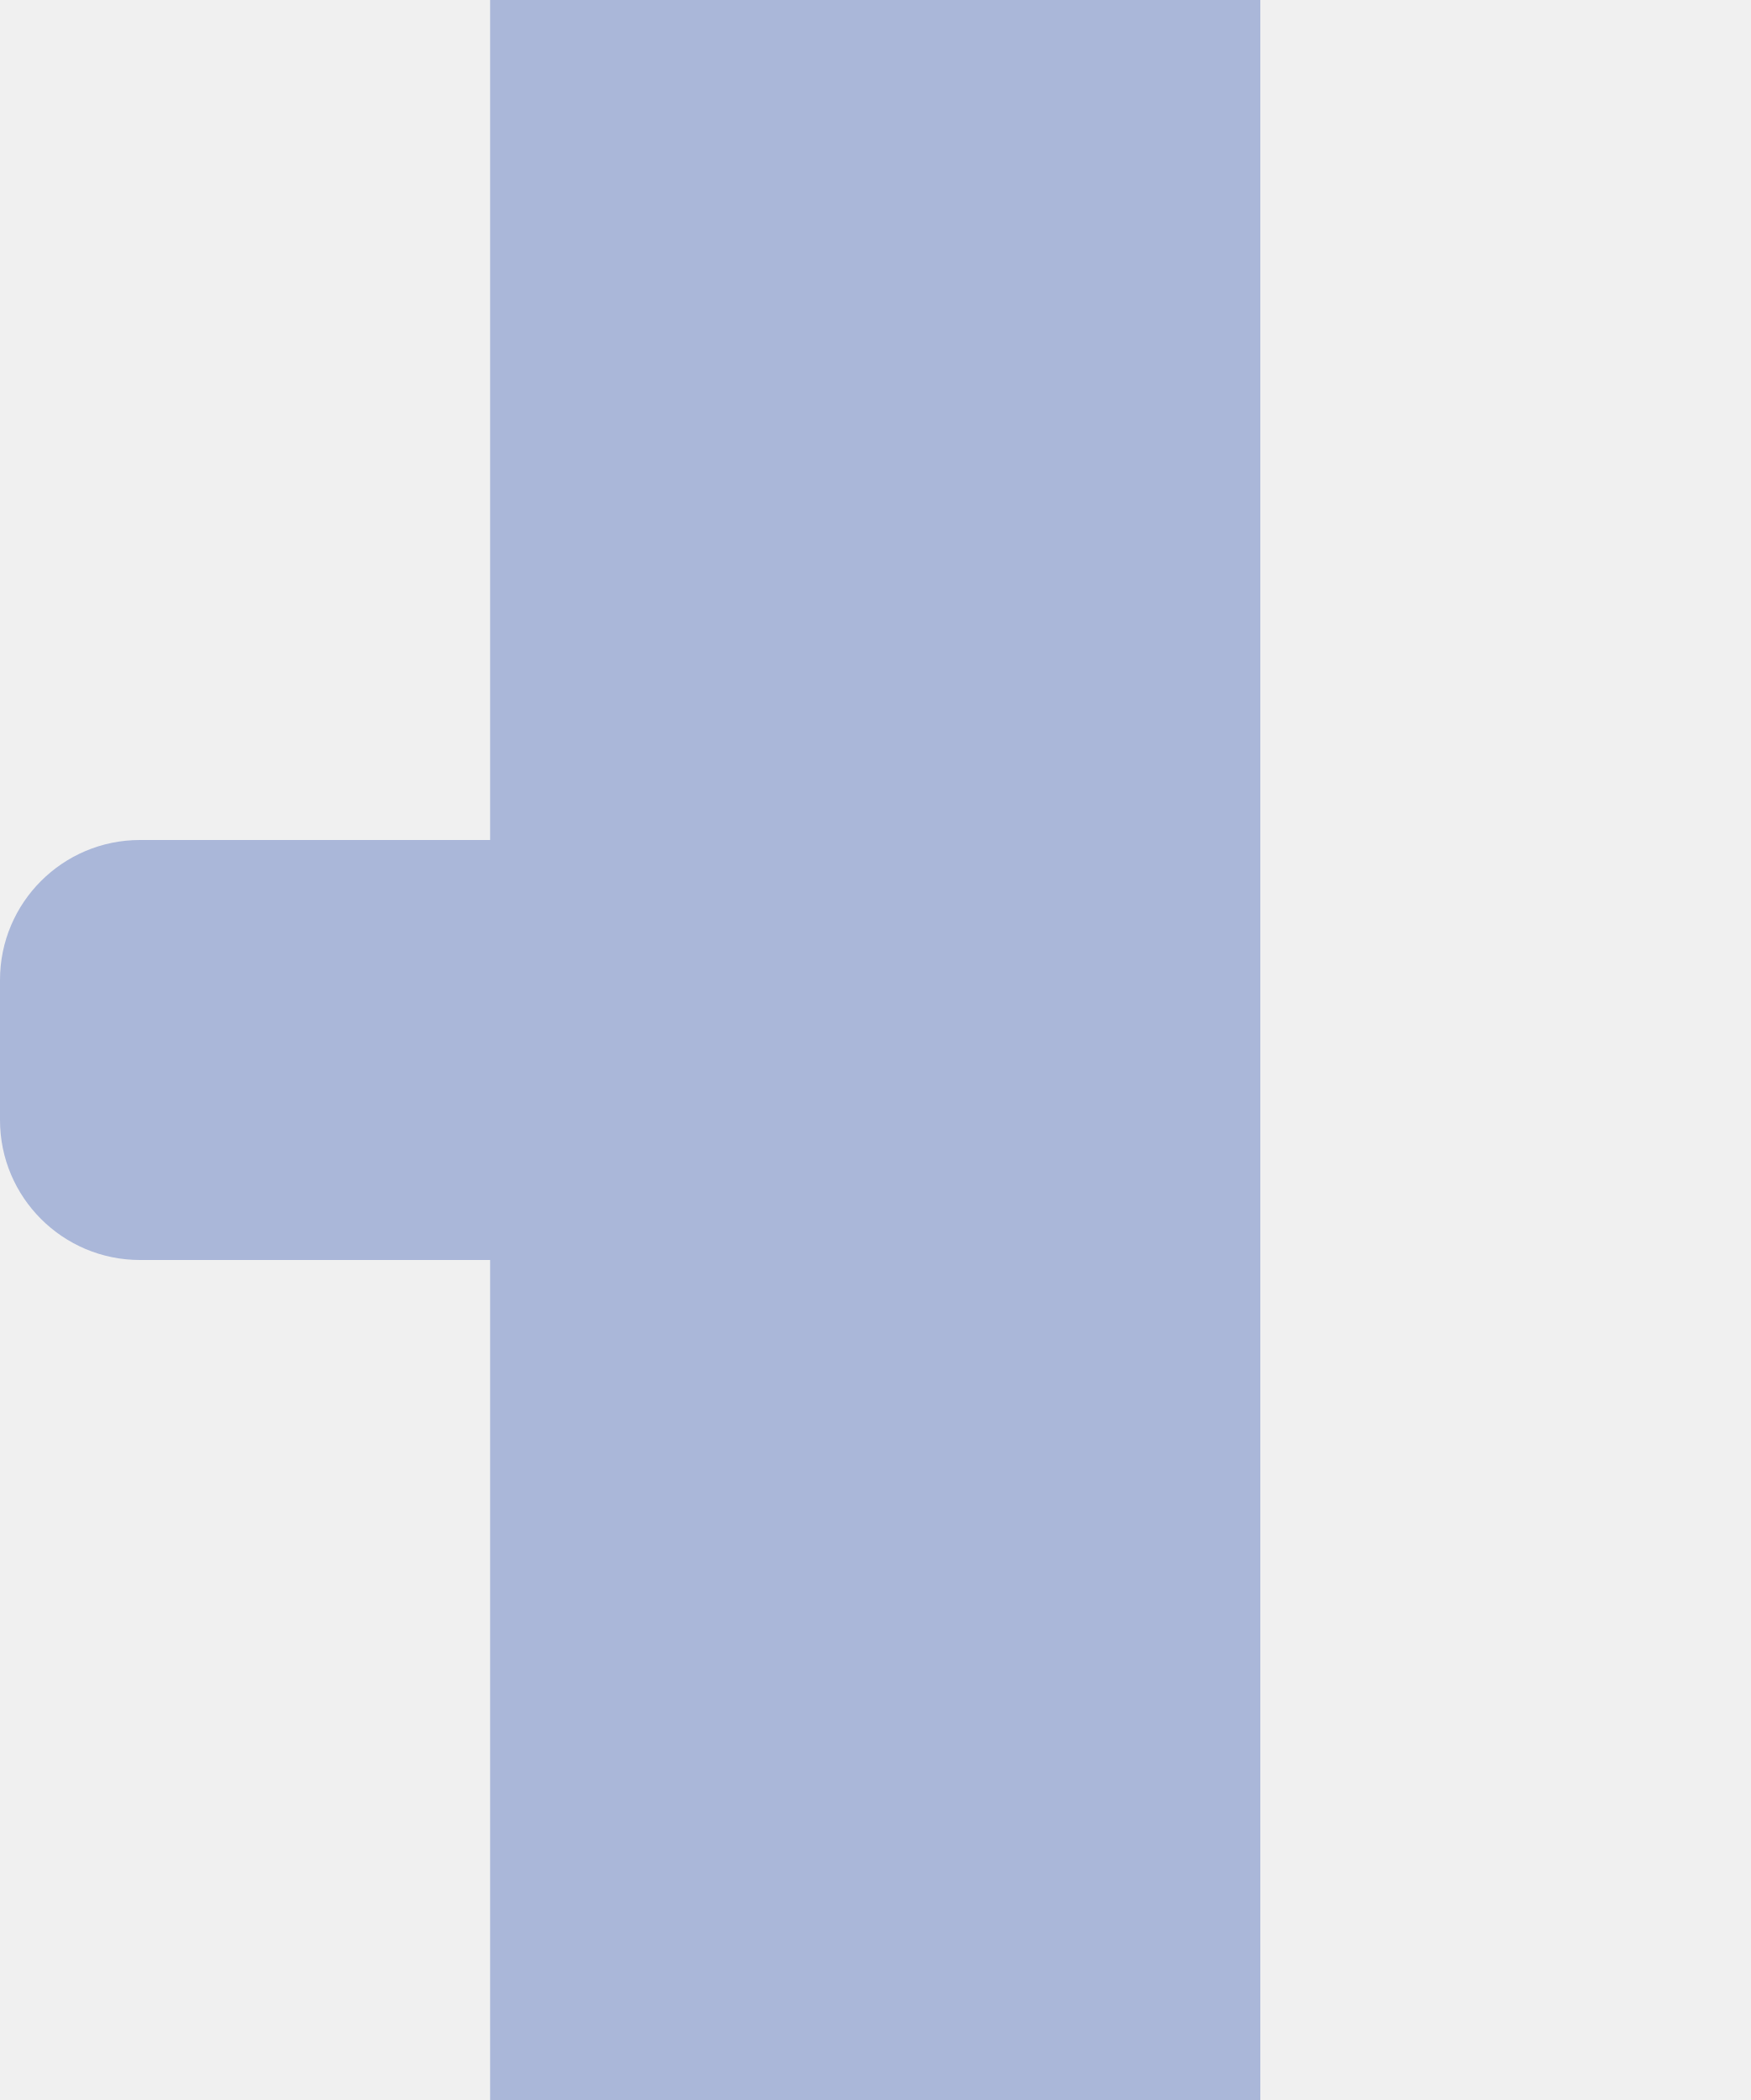
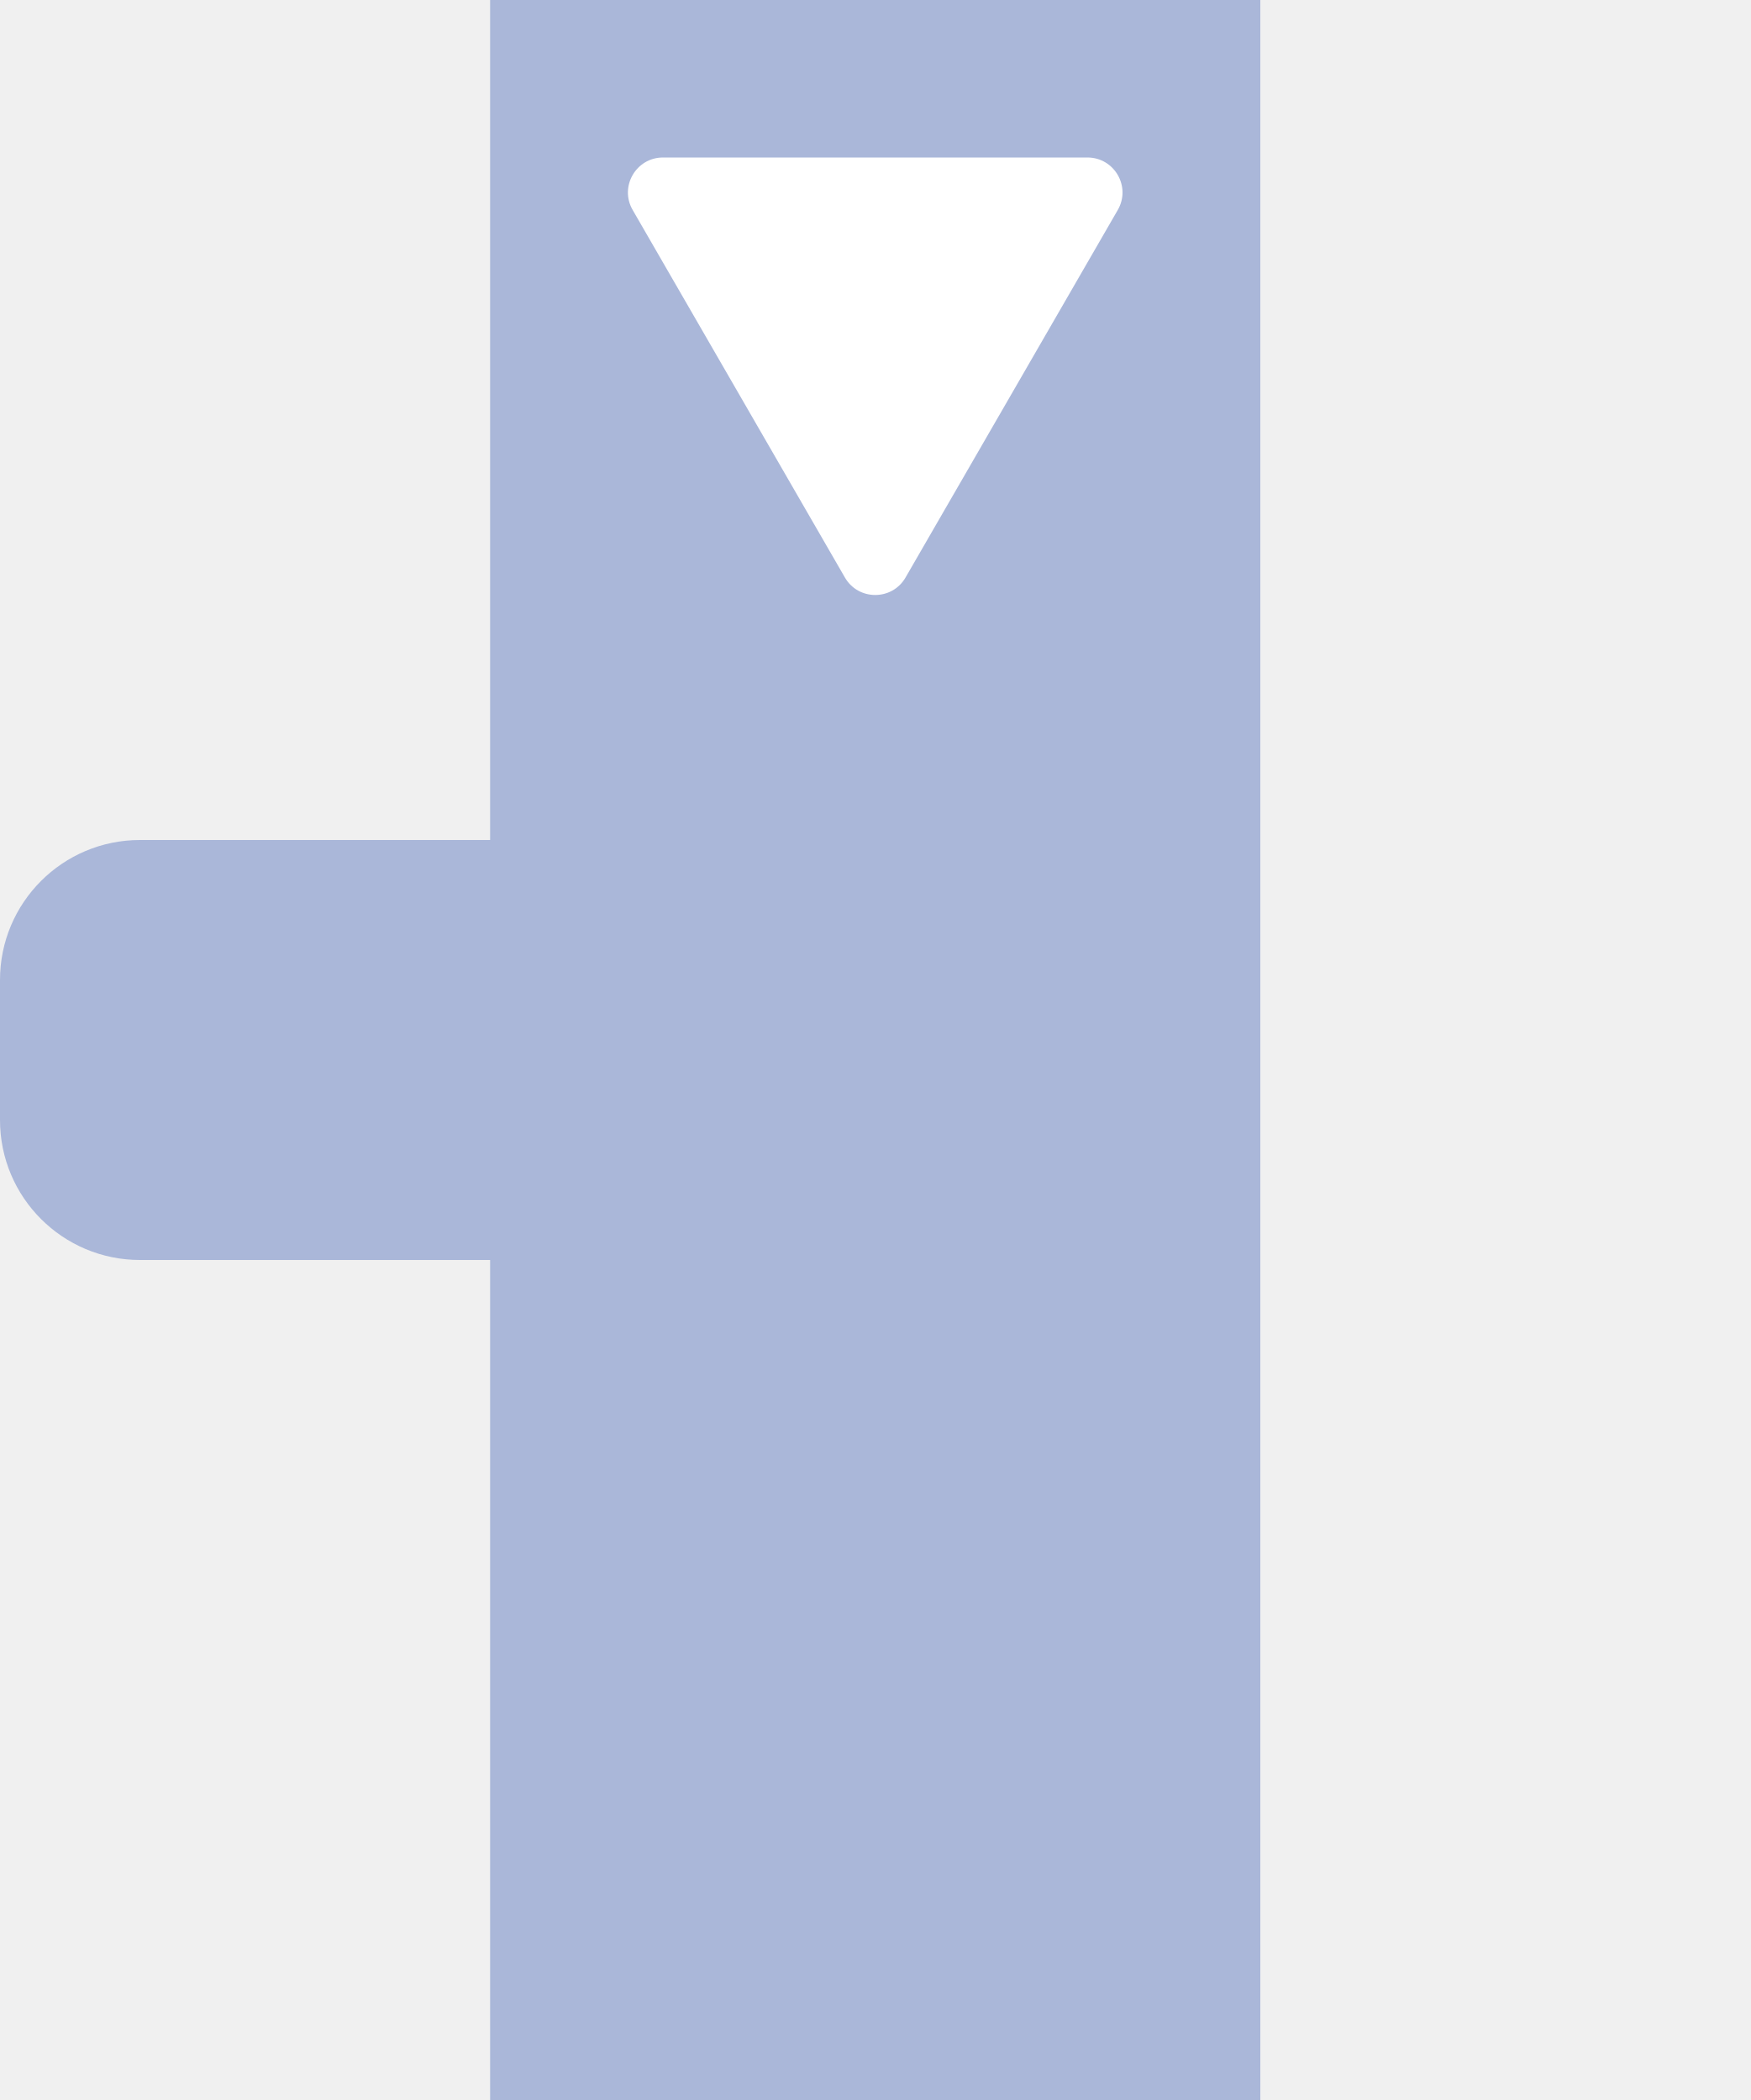
<svg xmlns="http://www.w3.org/2000/svg" width="25" height="30" viewBox="0 0 25 30" fill="none">
-   <rect x="7" width="11" height="30" fill="#AAB7D9" />
-   <rect y="12" width="10" height="6" rx="2" fill="#AAB7D9" />
+   <path d="M18 0H7V30H18V0Z" fill="#AAB7D9" />
+   <path d="M8 12H2C0.895 12 0 12.895 0 14V16C0 17.105 0.895 18 2 18H8C9.105 18 10 17.105 10 16V14C10 12.895 9.105 12 8 12Z" fill="#AAB7D9" />
+   <path d="M12.067 8.25C12.259 8.583 12.741 8.583 12.933 8.25L15.964 3C16.157 2.667 15.916 2.25 15.531 2.25H9.469C9.084 2.25 8.843 2.667 9.036 3L12.067 8.25Z" fill="white" />
</svg>
